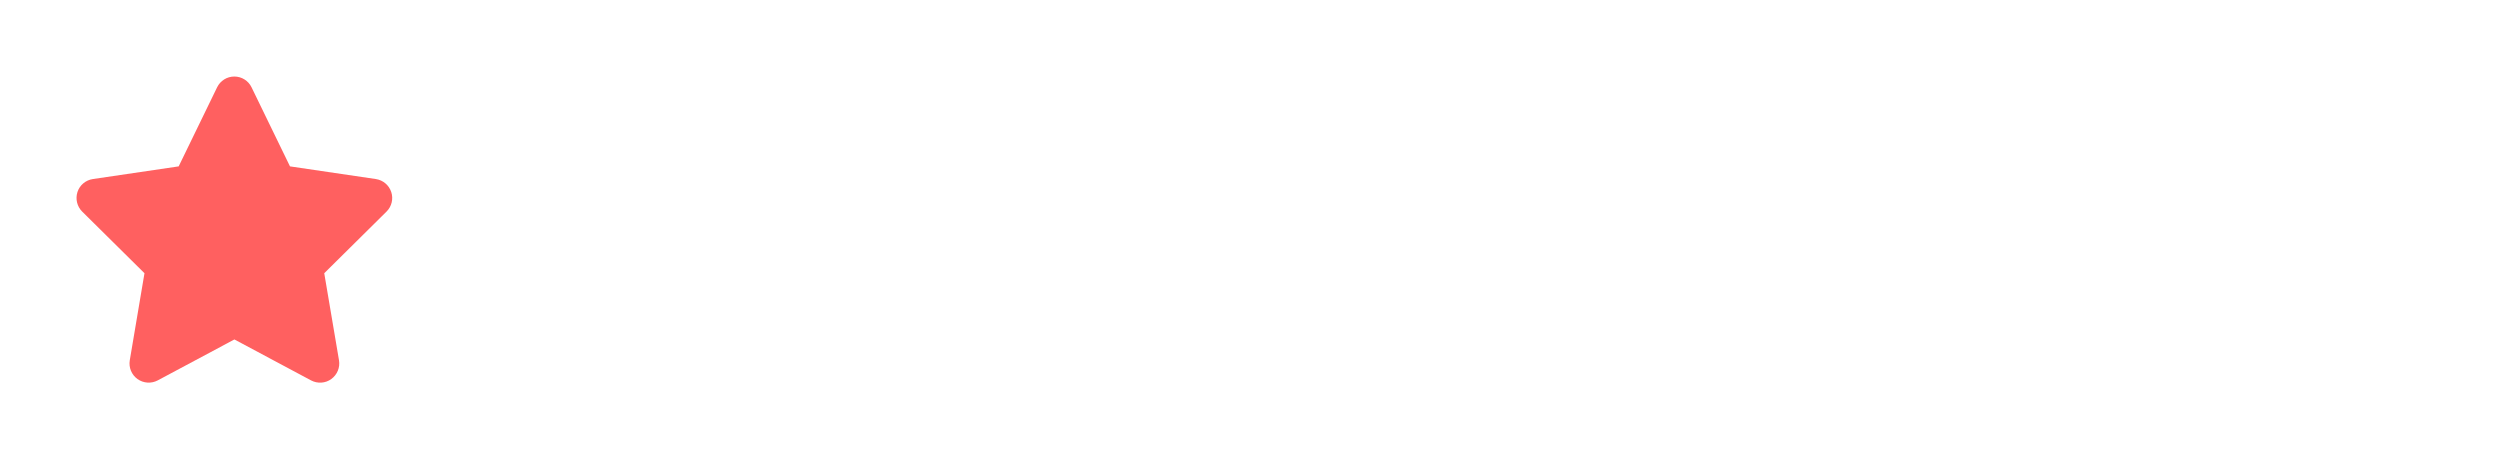
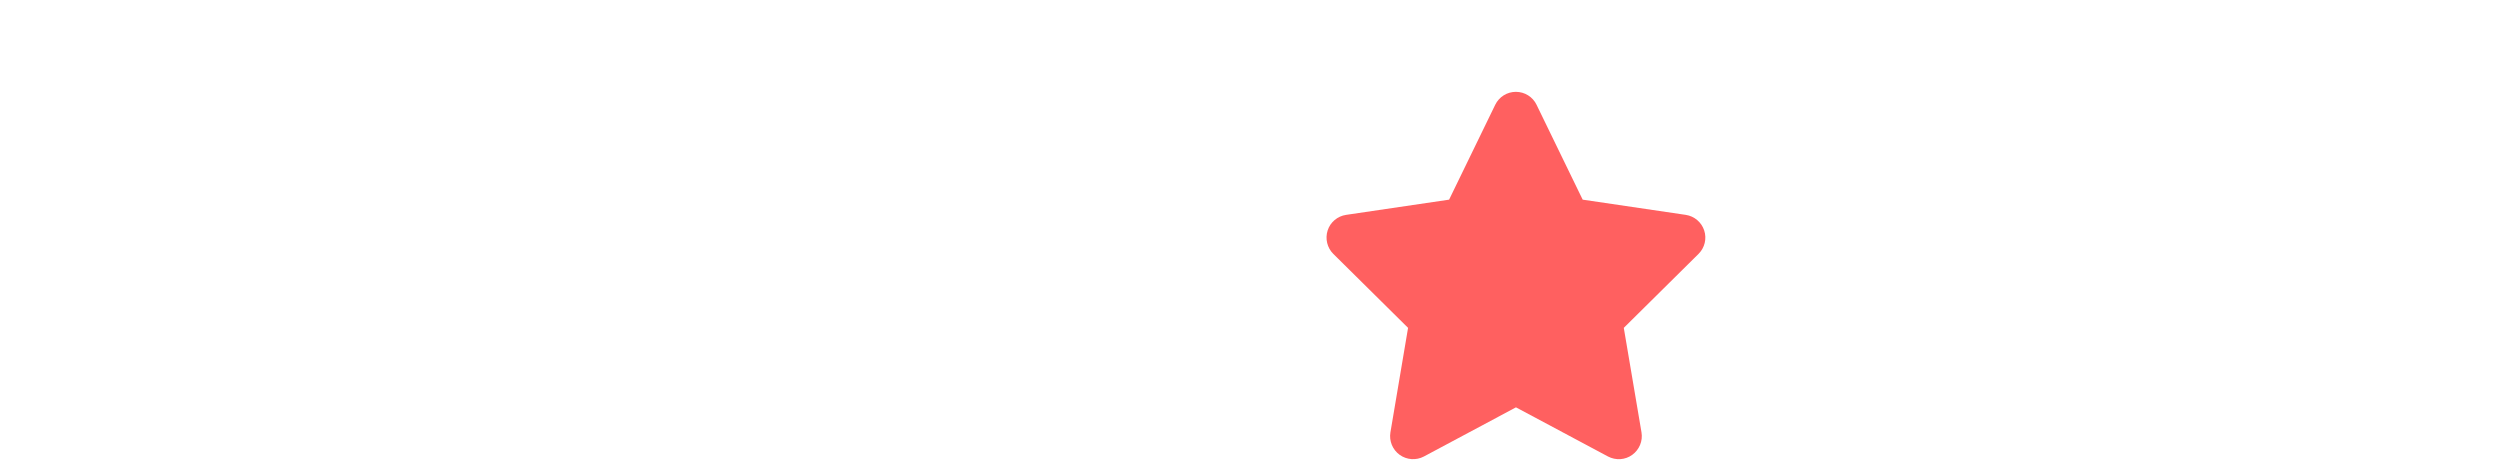
- <svg xmlns="http://www.w3.org/2000/svg" width="196" height="36" viewBox="0 0 196 36" fill="none">
+ <svg xmlns="http://www.w3.org/2000/svg" width="196" height="36" viewBox="0 0 2 30" fill="none">
  <g id="_Rate">
-     <g id="star-active 1">
+     <g id="star-active">
      <path id="Vector_5" d="M19.721 6.844C19.473 6.328 18.948 6 18.371 6C17.795 6 17.275 6.328 17.022 6.844L14.008 13.044L7.277 14.038C6.715 14.123 6.246 14.516 6.073 15.055C5.9 15.594 6.04 16.189 6.443 16.588L11.327 21.42L10.174 28.249C10.08 28.811 10.315 29.383 10.779 29.716C11.243 30.049 11.857 30.091 12.363 29.824L18.376 26.613L24.389 29.824C24.896 30.091 25.51 30.054 25.974 29.716C26.438 29.379 26.672 28.811 26.578 28.249L25.421 21.42L30.304 16.588C30.707 16.189 30.853 15.594 30.674 15.055C30.496 14.516 30.032 14.123 29.47 14.038L22.735 13.044L19.721 6.844Z" fill="#FF6060" />
    </g>
  </g>
</svg>
